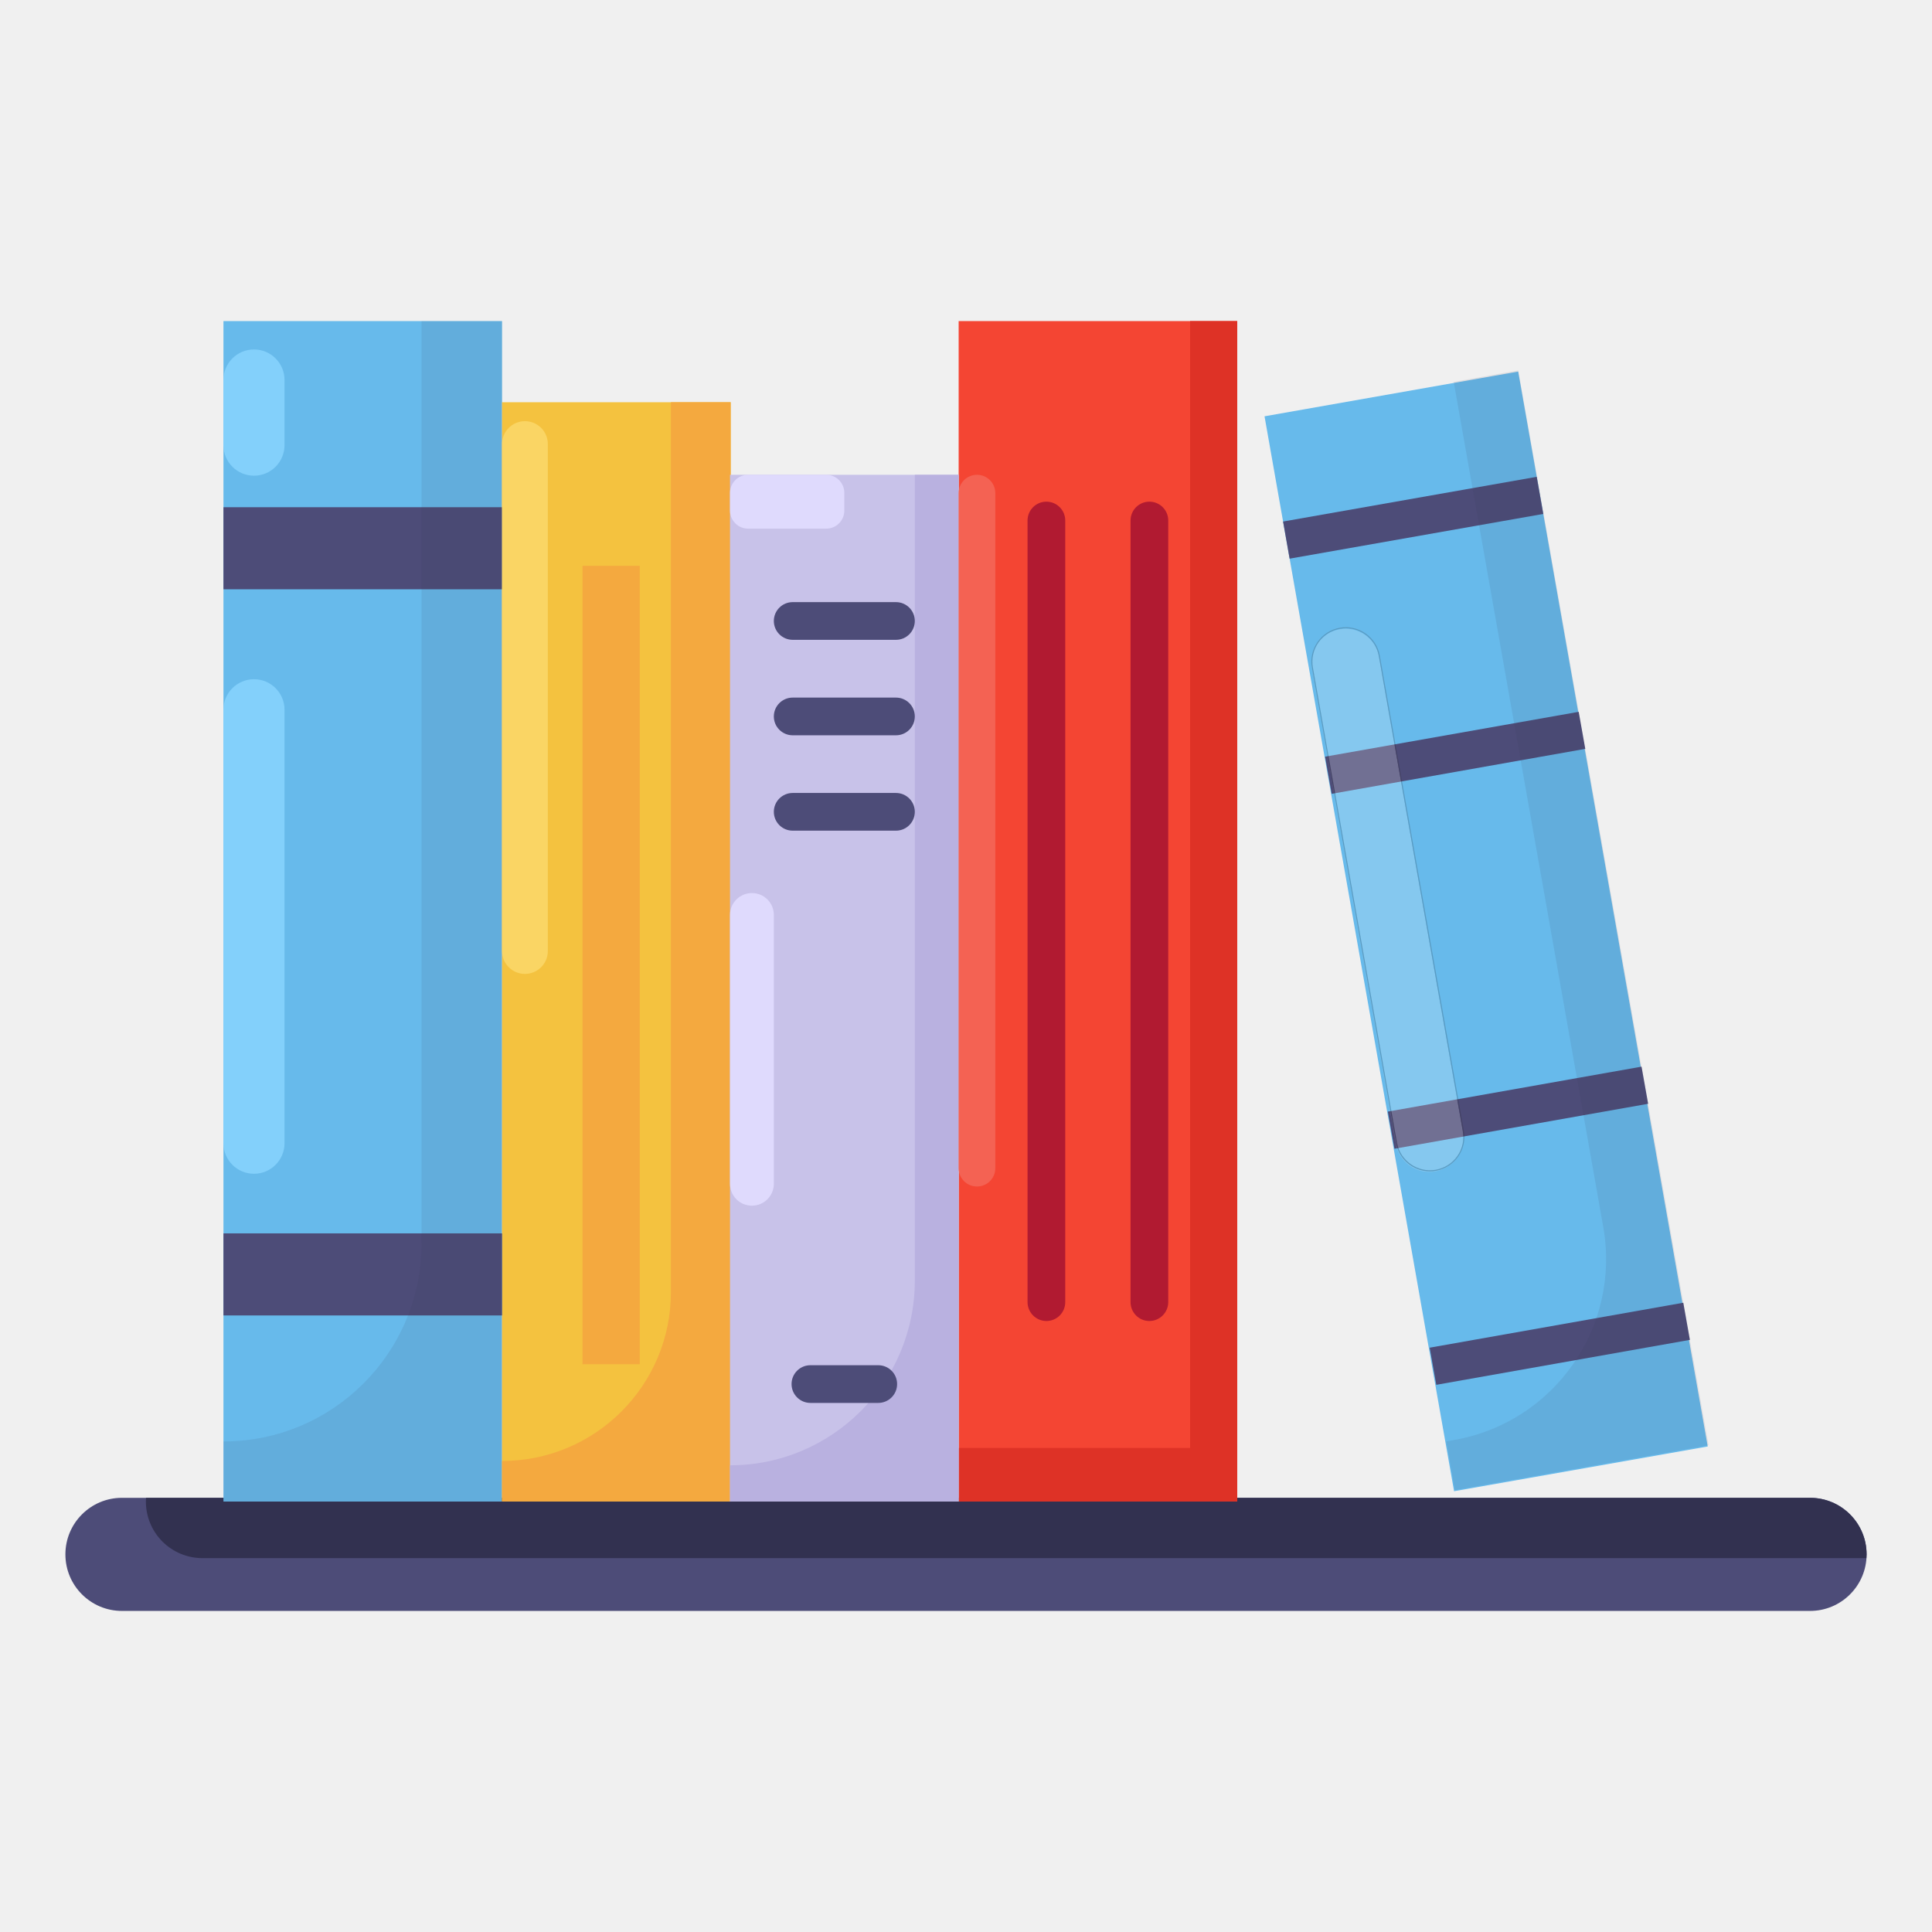
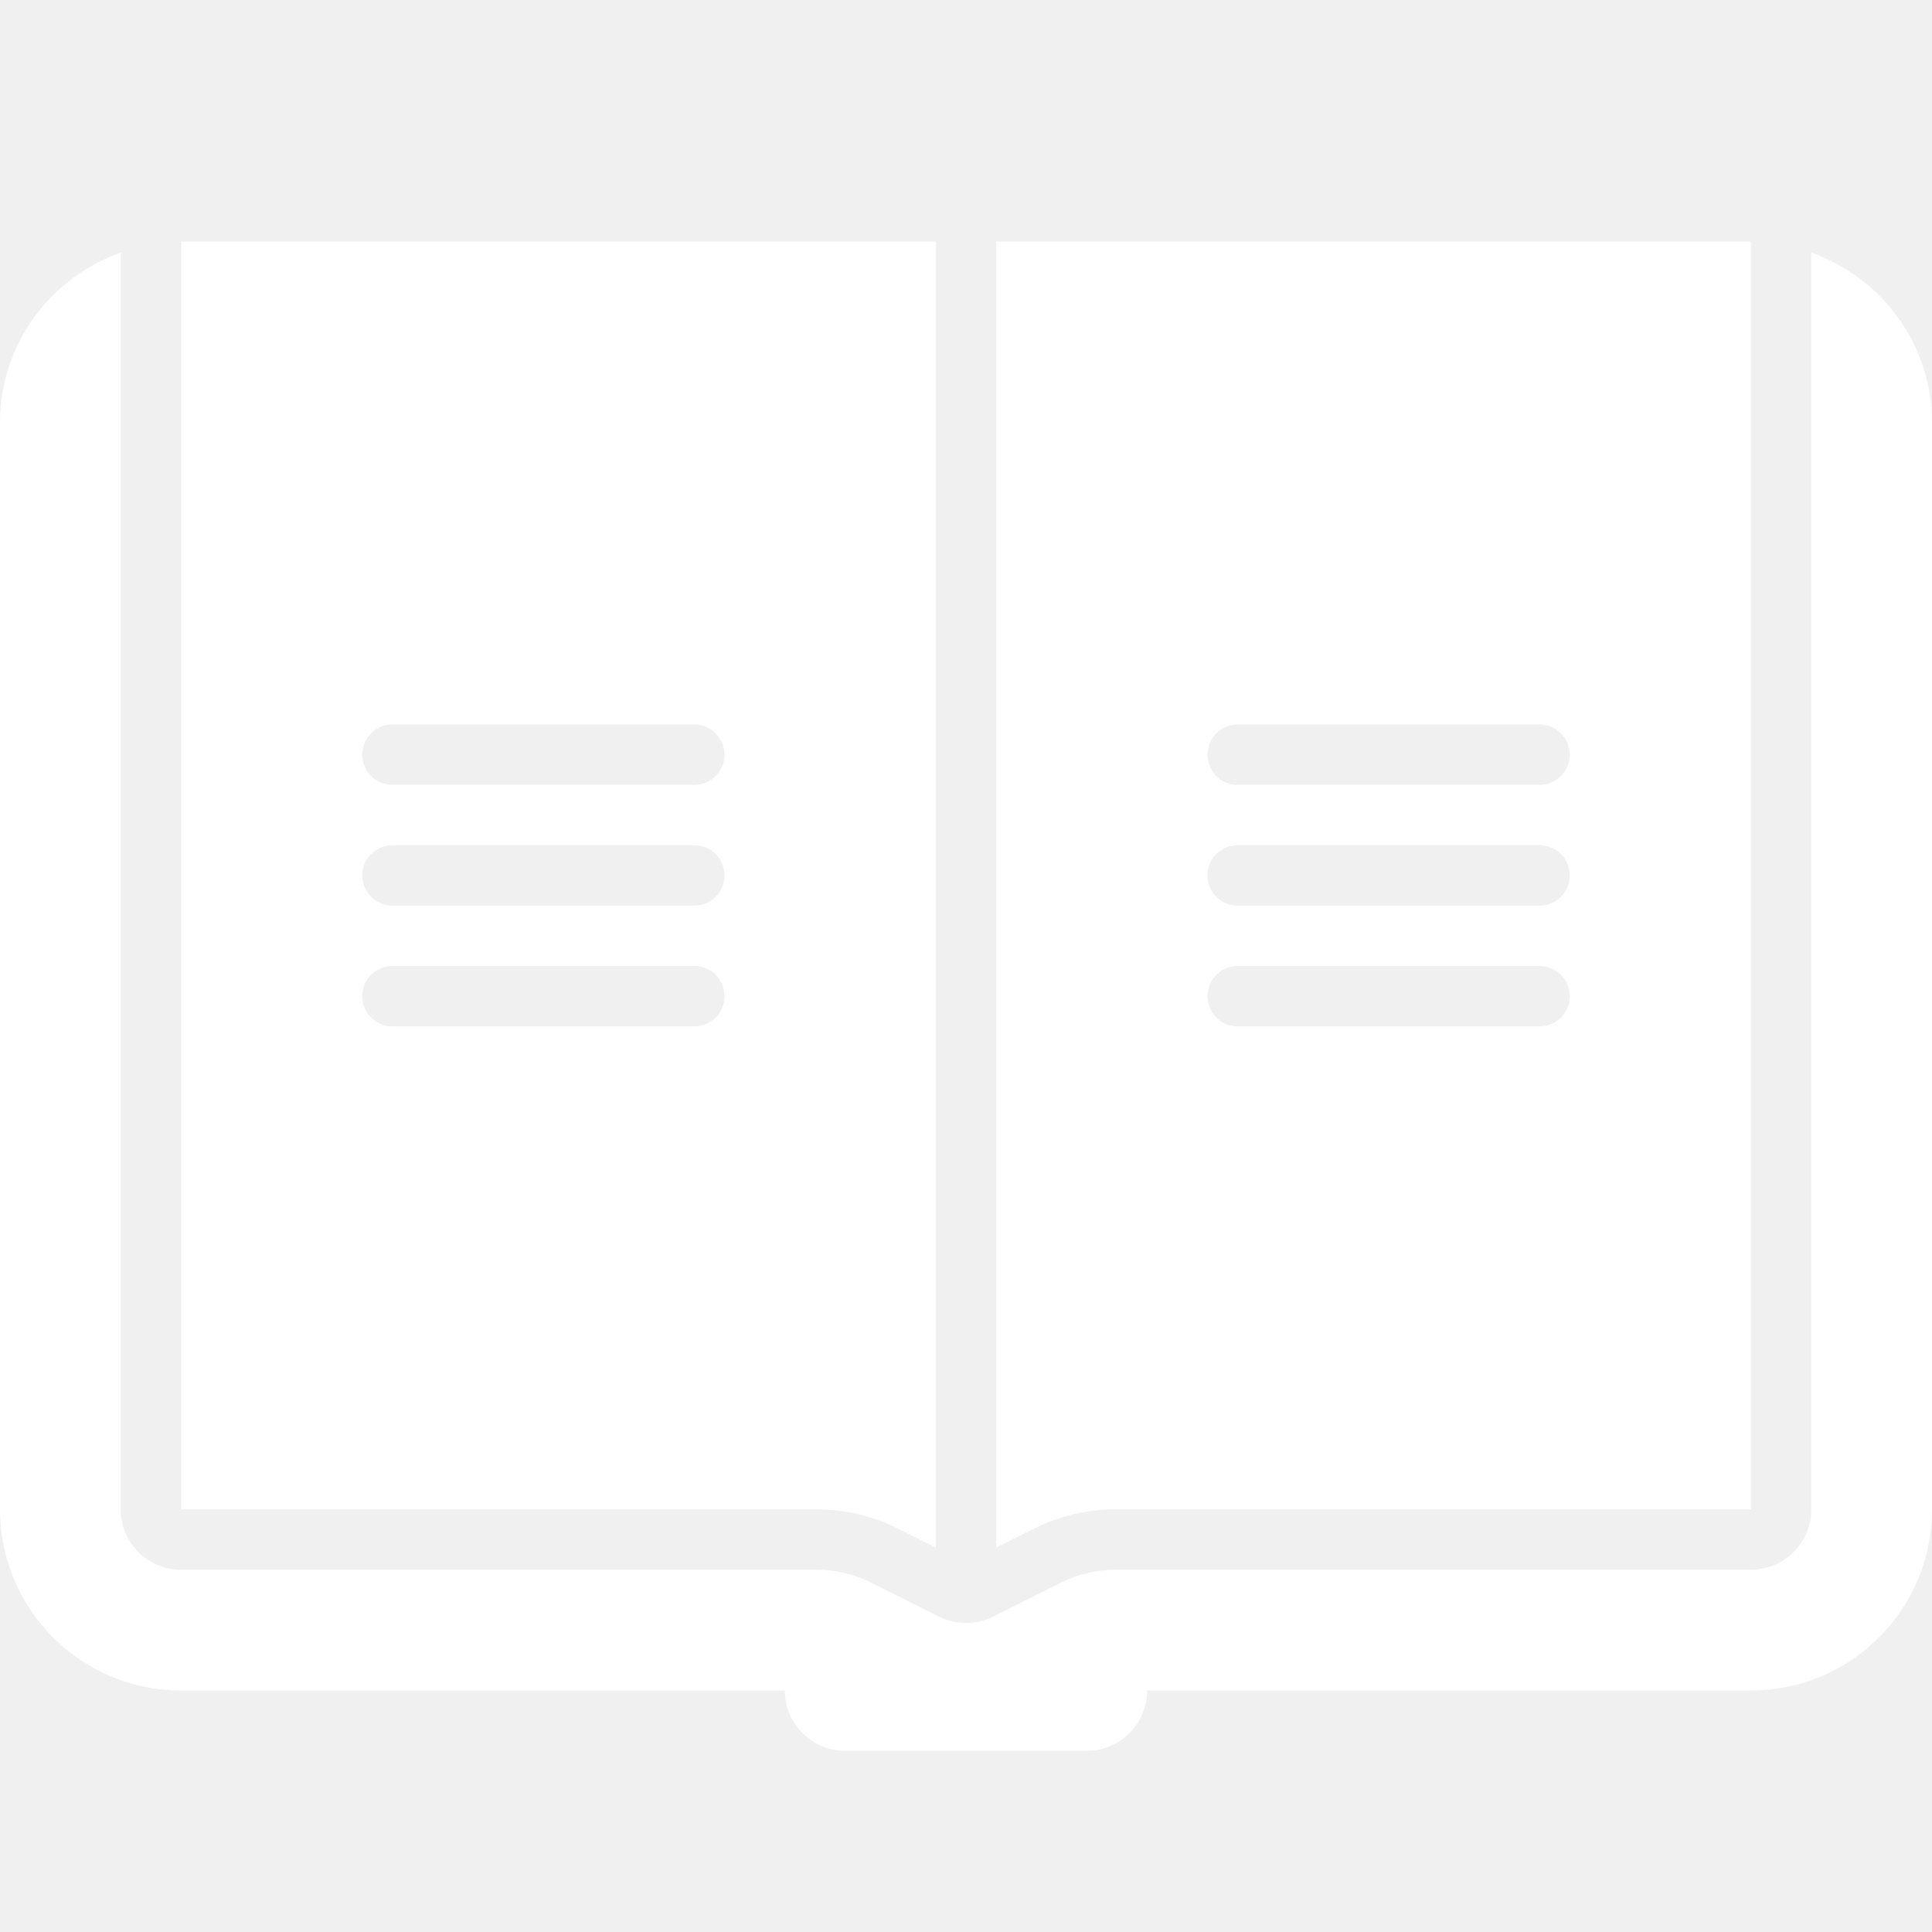
- <svg xmlns="http://www.w3.org/2000/svg" viewBox="0 0 2050 2050" data-name="Layer 2" id="Layer_2" fill="#000000">
+ <svg xmlns="http://www.w3.org/2000/svg" version="1.1" id="Uploaded to svgrepo.com" viewBox="0 0 32 32" xml:space="preserve" fill="#000000">
  <g id="SVGRepo_bgCarrier" stroke-width="0" />
  <g id="SVGRepo_tracerCarrier" stroke-linecap="round" stroke-linejoin="round" />
  <g id="SVGRepo_iconCarrier">
-     <defs>
-       <style>.cls-1{fill:#4d4c78;}.cls-11,.cls-2{fill:#323150;}.cls-3{fill:#67baeb;}.cls-4{fill:#f44533;}.cls-5{fill:#de3226;}.cls-6{fill:#f4c23f;}.cls-7{fill:#f4a93f;}.cls-8{fill:#c8c2e9;}.cls-9{fill:#b9b1e0;}.cls-10{fill:#b11a31;}.cls-11{opacity:0.1;}.cls-12{fill:#83d0fb;}.cls-13{opacity:0.2;}.cls-14{fill:#ffffff;}.cls-15{fill:#231f20;}.cls-16{fill:#fad564;}.cls-17{fill:#dfdafd;}.cls-18{fill:#f46253;}</style>
-     </defs>
-     <rect class="cls-1" height="120.02" rx="60" ry="60" width="1911.2" x="69.4" y="1589.3" />
-     <path class="cls-2" d="M1920.6,1589.3H154.9c-.1,1.3-.1,2.6-.1,3.9h0a60,60,0,0,0,60,60.1H1980.4c.1-1.4.2-2.7.2-4h0A60,60,0,0,0,1920.6,1589.3Z" />
-     <rect class="cls-3" height="1158.16" transform="translate(-147.9 290.1) rotate(-10)" width="273.3" x="1440.7" y="408" />
-     <rect class="cls-3" height="1252.55" width="295.6" x="237.1" y="340.7" />
-     <rect class="cls-4" height="1252.55" width="295.6" x="1017.2" y="340.7" />
-     <polygon class="cls-5" points="1017.2 1593.2 1312.8 1593.2 1312.8 340.7 1262.8 340.7 1262.8 1536.4 1017.2 1536.4 1017.2 1593.2" />
-     <rect class="cls-6" height="1166.42" width="242.6" x="532.7" y="426.8" />
-     <path class="cls-7" d="M711.9,426.8V1371c0,98.9-80.2,179.2-179.2,179.2h0v43H775.3V426.8Z" />
-     <rect class="cls-8" height="1089.46" width="242.6" x="774.6" y="503.8" />
-     <path class="cls-9" d="M970.7,503.8v854.9c0,108.3-87.8,196.1-196.1,196.1h0v38.4h242.6V503.8Z" />
-     <rect class="cls-1" height="87.09" width="295.6" x="237.1" y="538.2" />
-     <rect class="cls-1" height="87.09" width="295.6" x="237.1" y="1308.7" />
-     <rect class="cls-7" height="847.15" width="60.7" x="618.1" y="600.4" />
-     <path class="cls-1" d="M950.7,678.9H841.1a20,20,0,0,1,0-40H950.7a20,20,0,0,1,0,40Z" />
-     <path class="cls-1" d="M950.7,780.2H841.1a20,20,0,0,1,0-40H950.7a20,20,0,0,1,0,40Z" />
-     <path class="cls-1" d="M950.7,881.4H841.1a20,20,0,0,1,0-40H950.7a20,20,0,0,1,0,40Z" />
-     <path class="cls-1" d="M931.9,1488.6h-72a20,20,0,0,1,0-40h72a20,20,0,1,1,0,40Z" />
-     <path class="cls-10" d="M1110.3,1401.7a20.1,20.1,0,0,1-20-20V552.3a20,20,0,0,1,40,0v829.4A20,20,0,0,1,1110.3,1401.7Z" />
-     <path class="cls-10" d="M1219.6,1401.7a20,20,0,0,1-20-20V552.3a20,20,0,0,1,40,0v829.4A20.1,20.1,0,0,1,1219.6,1401.7Z" />
-     <polygon class="cls-1" points="1786.1 1382.3 1786.1 1382.3 1517 1430 1524 1469.4 1793.1 1421.7 1786.1 1382.3" />
-     <rect class="cls-1" height="40" transform="translate(-72.6 269.8) rotate(-10)" width="273.3" x="1363" y="528.3" />
-     <polygon class="cls-1" points="1682.1 794.6 1682.1 794.6 1675.1 755.3 1675.1 755.3 1406 802.9 1406 802.9 1413 842.3 1413 842.3 1682.1 794.6" />
-     <polygon class="cls-1" points="1748.8 1171.2 1741.8 1131.8 1472.6 1179.5 1479.6 1218.9 1479.6 1218.9 1748.8 1171.2" />
-     <path class="cls-11" d="M447.3,1319.3V340.7h85.4V1593.2H237.1v-63.7h0C353.2,1529.5,447.3,1435.4,447.3,1319.3Z" />
-     <path class="cls-11" d="M1611,393l-68.5,12.2L1701.2,1302c18.8,106-51.9,207.2-158,225.9l-8.6,1.6,9.1,51.6,269.2-47.6Z" />
-     <rect class="cls-12" height="524.76" rx="32.4" ry="32.4" width="64.8" x="237.1" y="720.7" />
-     <g class="cls-13">
-       <rect class="cls-14" height="584.09" rx="36.1" ry="36.1" transform="translate(-143.8 271.3) rotate(-10)" width="72.2" x="1436.6" y="662.2" />
-       <path class="cls-15" d="M1517.2,1242.9a36.6,36.6,0,0,1-36-30.3L1392,708.5a36.6,36.6,0,0,1,29.6-42.4,36.7,36.7,0,0,1,42.5,29.7l89.2,504.1a36.6,36.6,0,0,1-29.6,42.4v0A35.7,35.7,0,0,1,1517.2,1242.9ZM1428,666.6a33.4,33.4,0,0,0-6.2.6,35.4,35.4,0,0,0-28.7,41.2l89.2,504a35.6,35.6,0,0,0,41.2,28.8,35.4,35.4,0,0,0,28.7-41.1L1463,696A35.6,35.6,0,0,0,1428,666.6Z" />
-     </g>
-     <rect class="cls-12" height="133.95" rx="32.4" ry="32.4" width="64.8" x="237.1" y="370.8" />
-     <rect class="cls-16" height="586.49" rx="24.3" ry="24.3" width="48.6" x="532.7" y="446.9" />
-     <rect class="cls-17" height="331.71" rx="23.2" ry="23.2" width="46.5" x="774.6" y="947.6" />
-     <rect class="cls-17" height="57.13" rx="19.2" ry="19.2" width="121.3" x="774.6" y="503.8" />
-     <rect class="cls-18" height="755.16" rx="19.4" ry="19.4" width="38.9" x="1017.2" y="503.8" />
+     <style type="text/css"> .stone_een{fill:#ffffff;} .st0{fill:#ffffff;} </style>
+     <path class="stone_een" d="M14.87,25.317l0.63,0.315V4H3v21h10.528C13.991,25,14.455,25.11,14.87,25.317z M11.5,17h-5 C6.224,17,6,16.776,6,16.5S6.224,16,6.5,16h5c0.276,0,0.5,0.224,0.5,0.5S11.776,17,11.5,17z M11.5,15h-5C6.224,15,6,14.776,6,14.5 S6.224,14,6.5,14h5c0.276,0,0.5,0.224,0.5,0.5S11.776,15,11.5,15z M11.5,13h-5C6.224,13,6,12.776,6,12.5S6.224,12,6.5,12h5 c0.276,0,0.5,0.224,0.5,0.5S11.776,13,11.5,13z M32,7v18c0,1.657-1.343,3-3,3H19c0,0.552-0.448,1-1,1h-4c-0.552,0-1-0.448-1-1H3 c-1.657,0-3-1.343-3-3V7c0-1.304,0.837-2.403,2-2.816V25c0,0.552,0.448,1,1,1h10.528c0.311,0,0.617,0.072,0.895,0.211l1.13,0.565 c0.141,0.07,0.294,0.106,0.447,0.106c0.153,0,0.306-0.035,0.447-0.106l1.131-0.565C17.855,26.072,18.162,26,18.472,26H29 c0.552,0,1-0.448,1-1V4.184C31.163,4.597,32,5.696,32,7z M16.5,4v21.632l0.631-0.315C17.545,25.109,18.009,25,18.472,25H29V4H16.5z M25.5,17h-5c-0.276,0-0.5-0.224-0.5-0.5s0.224-0.5,0.5-0.5h5c0.276,0,0.5,0.224,0.5,0.5S25.776,17,25.5,17z M25.5,15h-5 c-0.276,0-0.5-0.224-0.5-0.5s0.224-0.5,0.5-0.5h5c0.276,0,0.5,0.224,0.5,0.5S25.776,15,25.5,15z M25.5,13h-5 c-0.276,0-0.5-0.224-0.5-0.5s0.224-0.5,0.5-0.5h5c0.276,0,0.5,0.224,0.5,0.5S25.776,13,25.5,13z" />
  </g>
</svg>
